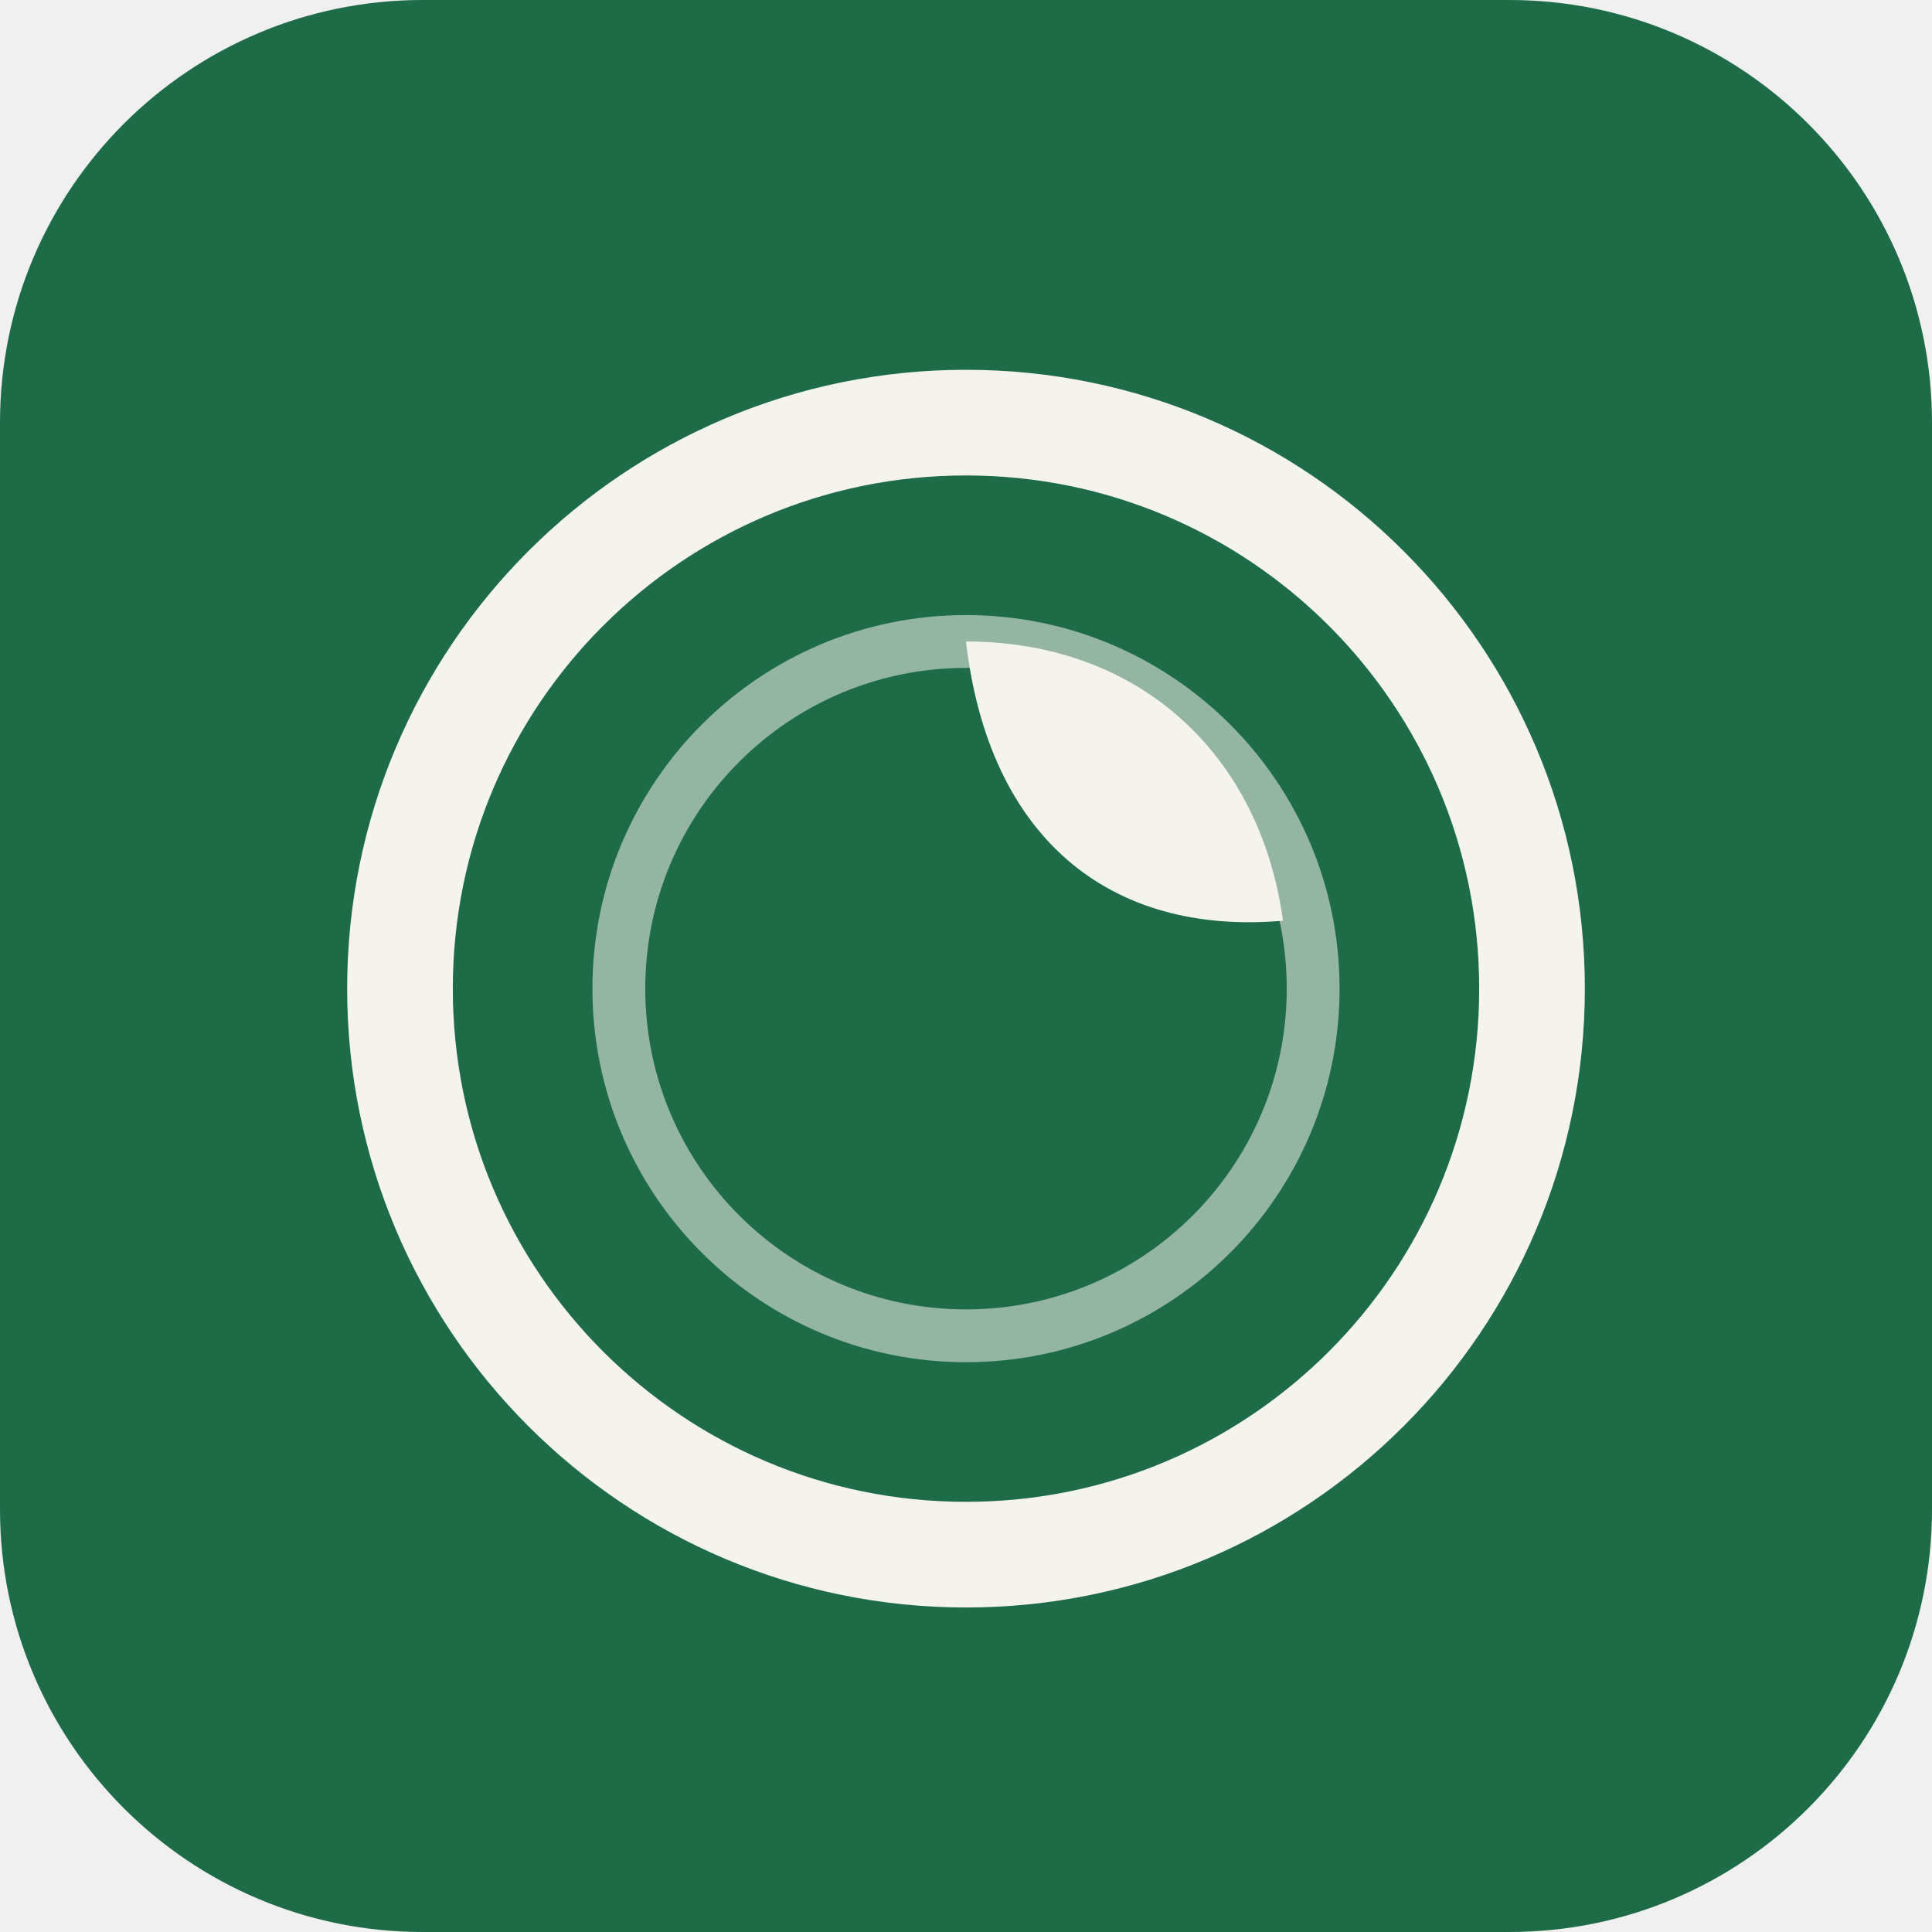
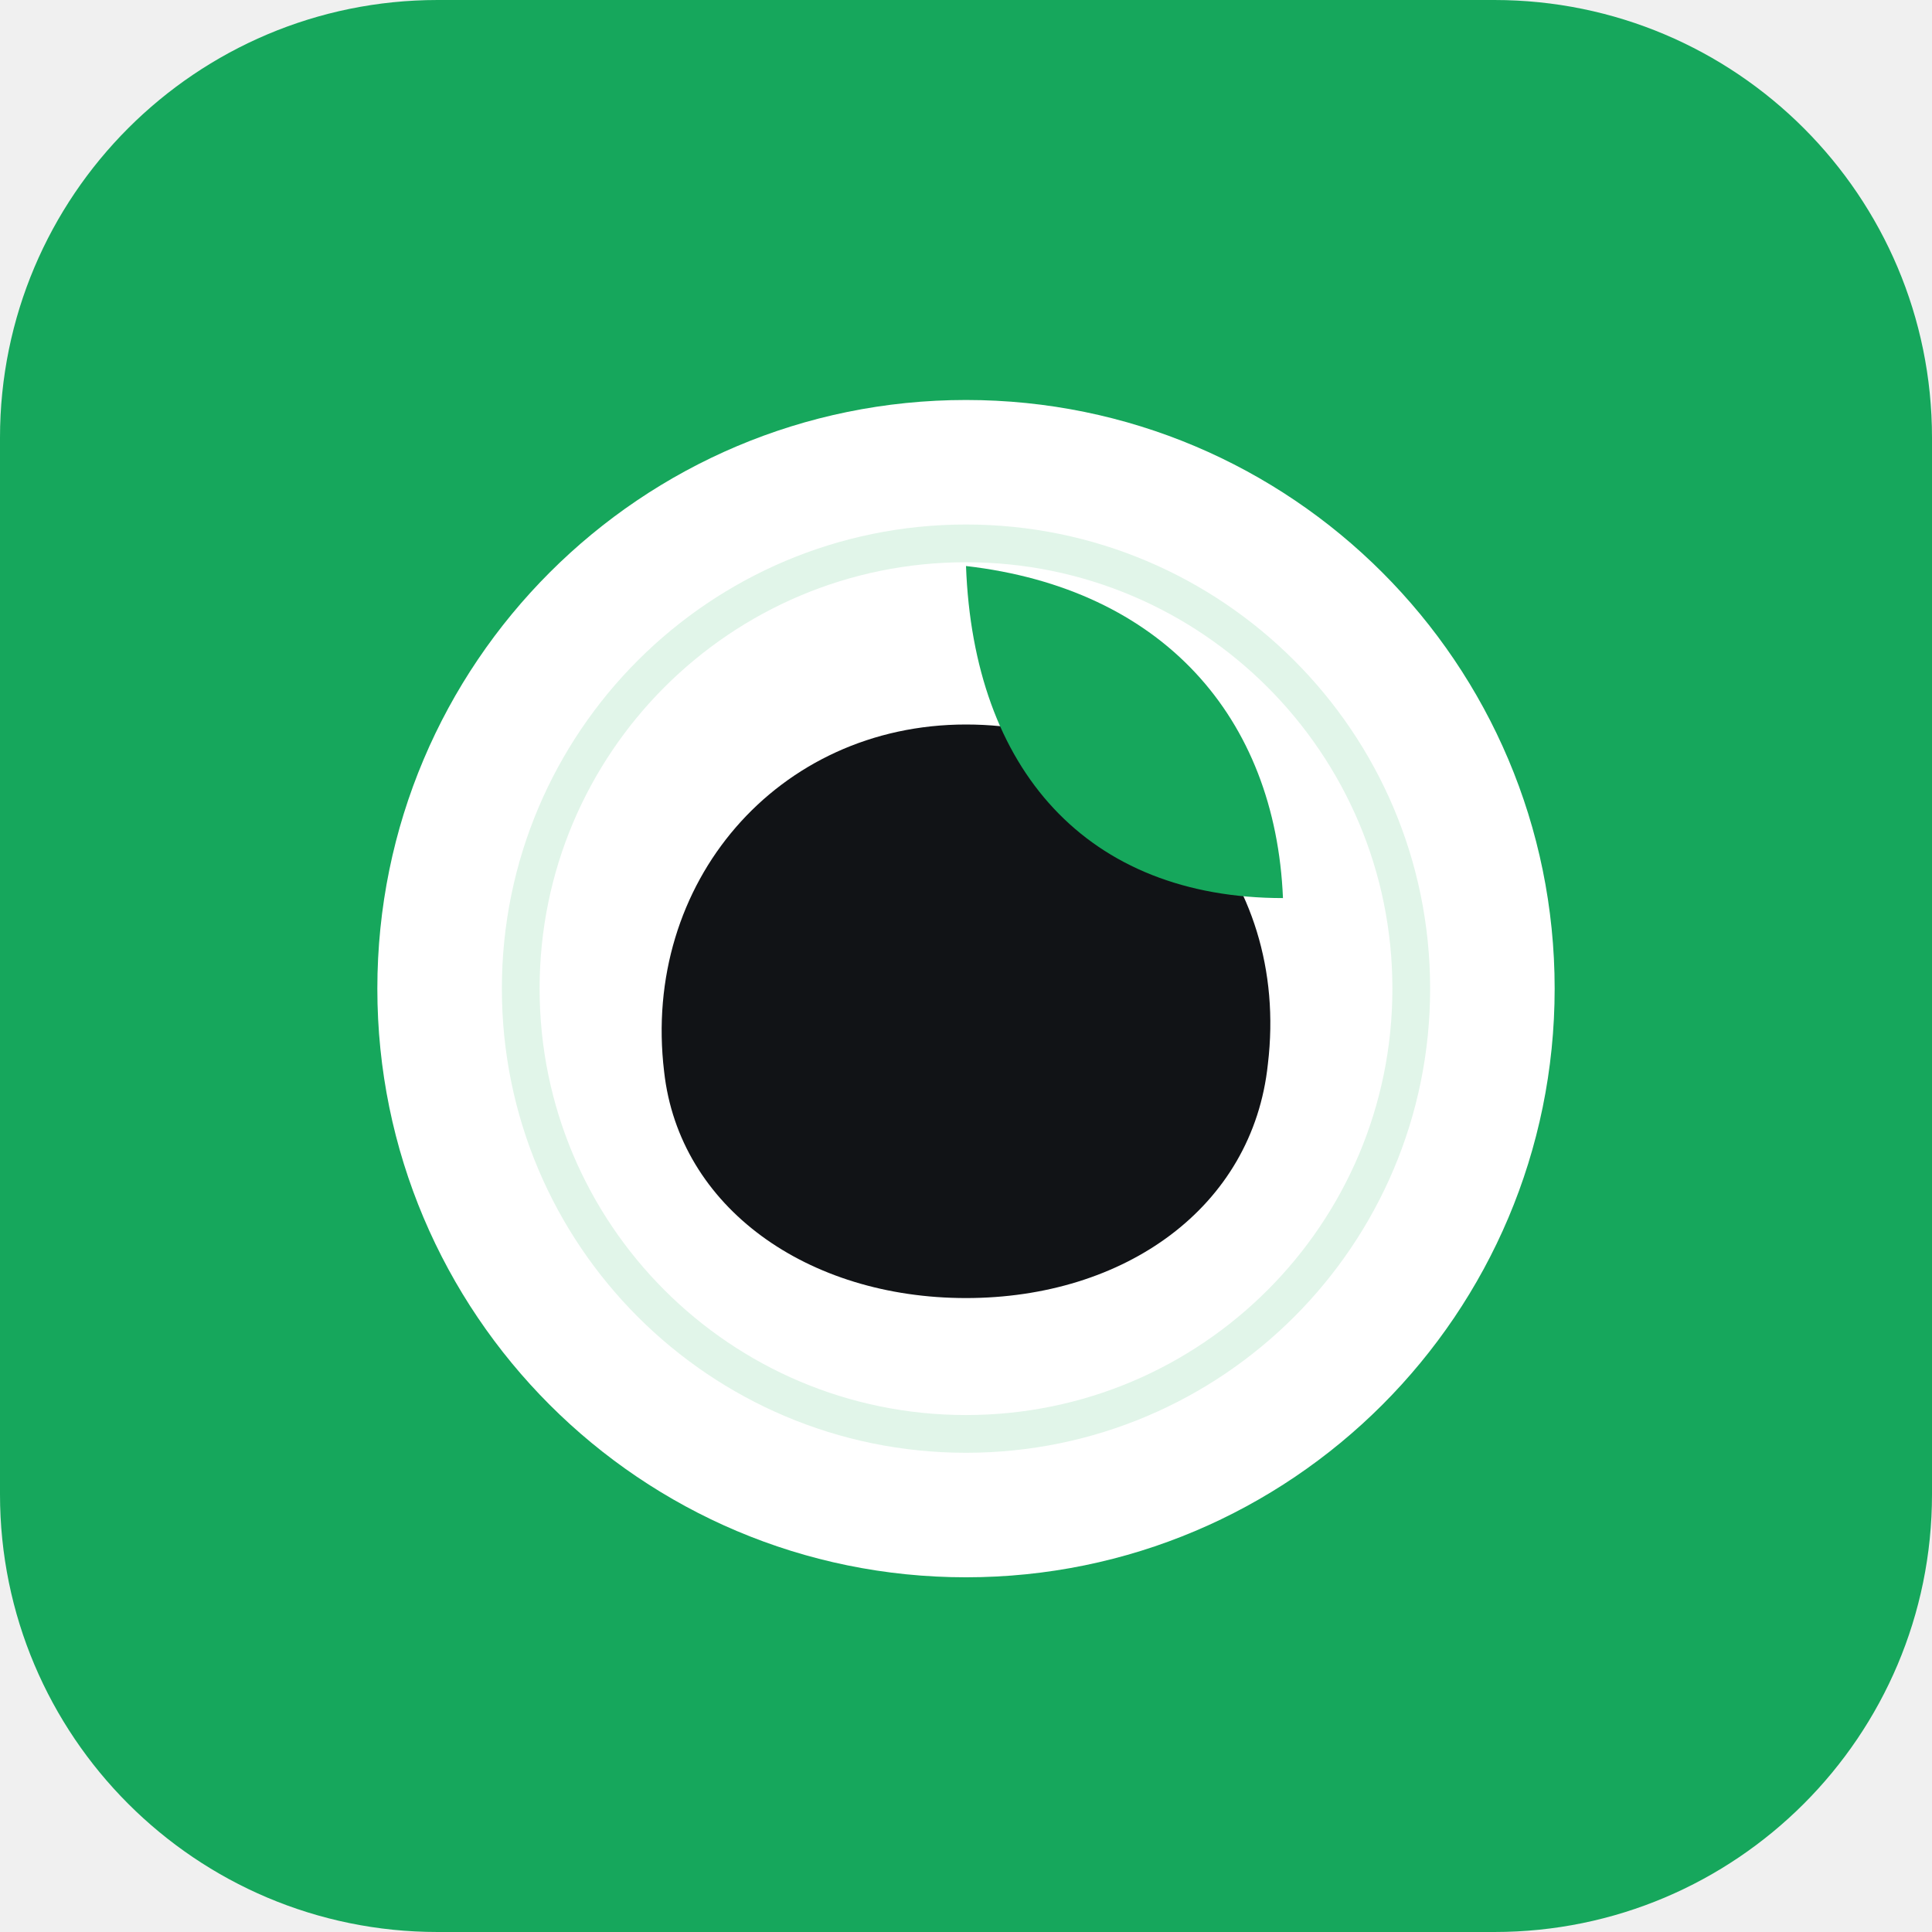
<svg xmlns="http://www.w3.org/2000/svg" viewBox="0 0 512 512">
-   <rect width="512" height="512" rx="112" fill="#1e6b47" />
-   <circle cx="256" cy="262" r="150" fill="none" stroke="#f4f3ee" stroke-width="28" />
-   <circle cx="256" cy="262" r="92" fill="none" stroke="#f4f3ee" stroke-width="14" opacity=".55" />
-   <path d="M256 170c46 0 78 30 84 74-46 4-78-22-84-74z" fill="#f4f3ee" />
+   <rect width="512" height="512" rx="116" fill="#16a75c" />
+   <circle cx="256" cy="262" r="156" fill="#ffffff" />
+   <circle cx="256" cy="262" r="118" fill="none" stroke="#e1f5e9" stroke-width="10" />
+   <path d="M176 284c-6-50 30-92 80-92s86 40 80 90c-4 38-38 62-80 62s-76-24-80-60z" fill="#111316" />
+   <path d="M256 150c52 6 82 40 84 88-52 0-82-34-84-88z" fill="#16a75c" />
</svg>
